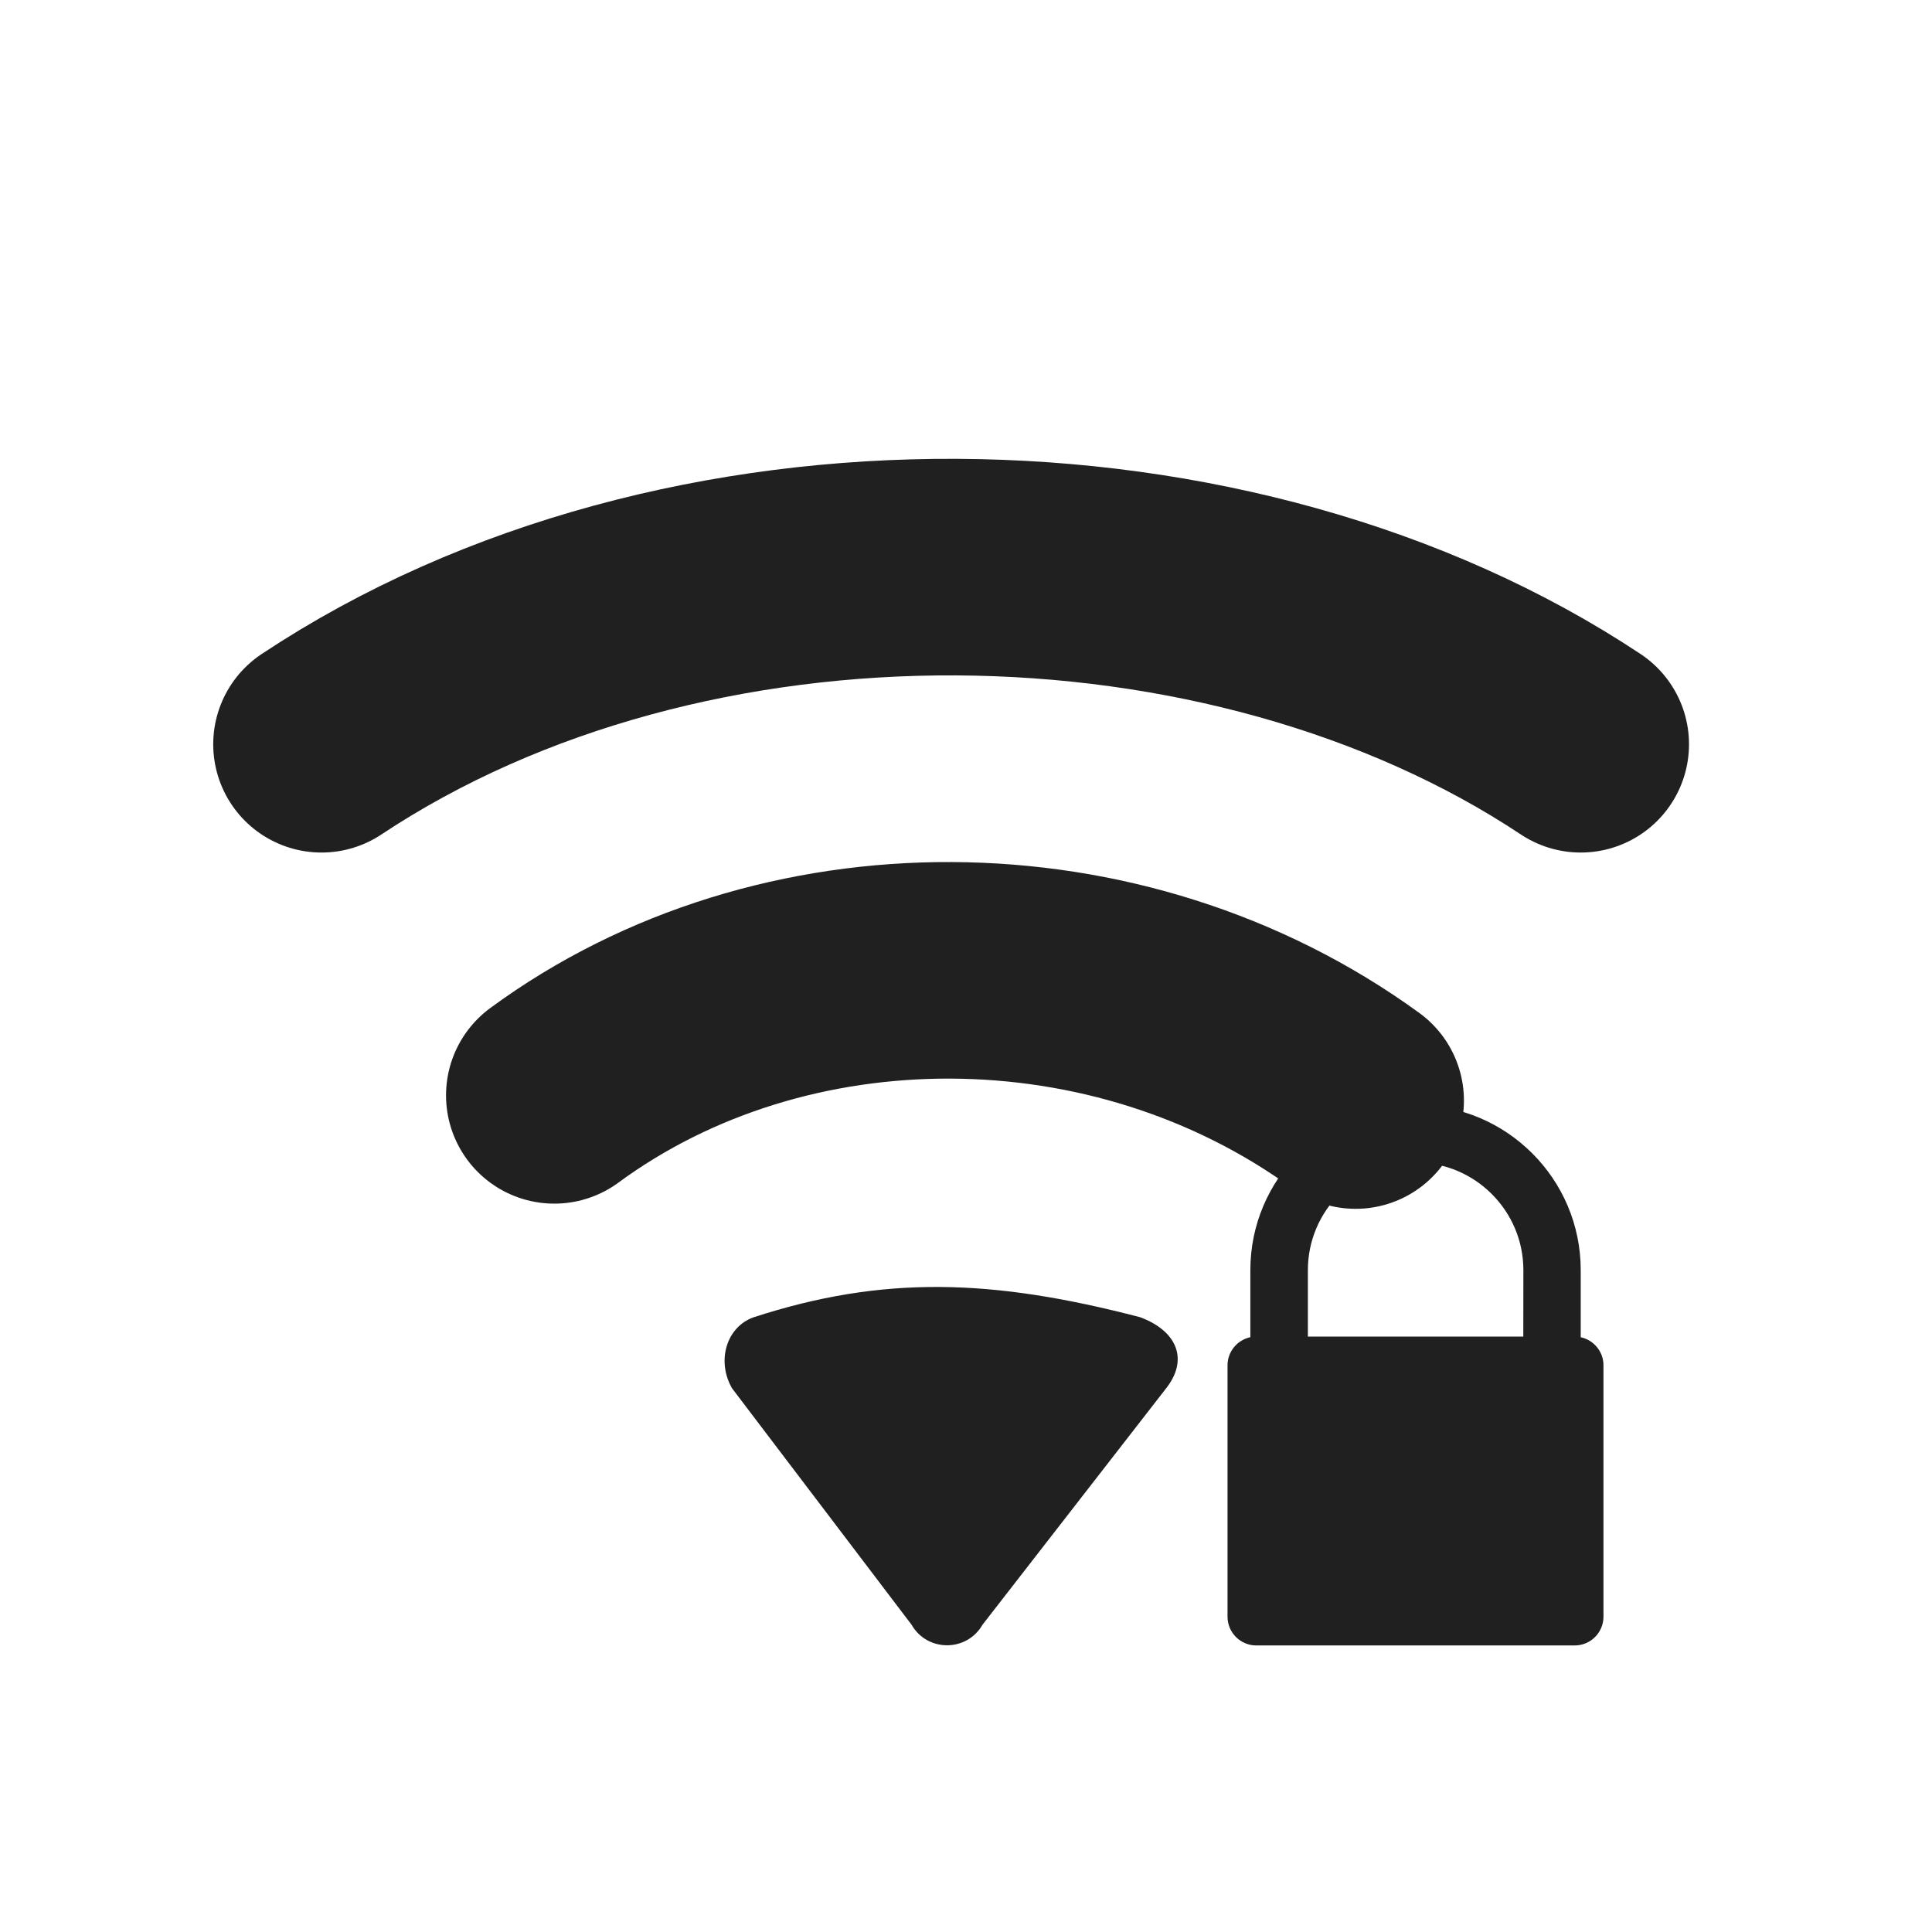
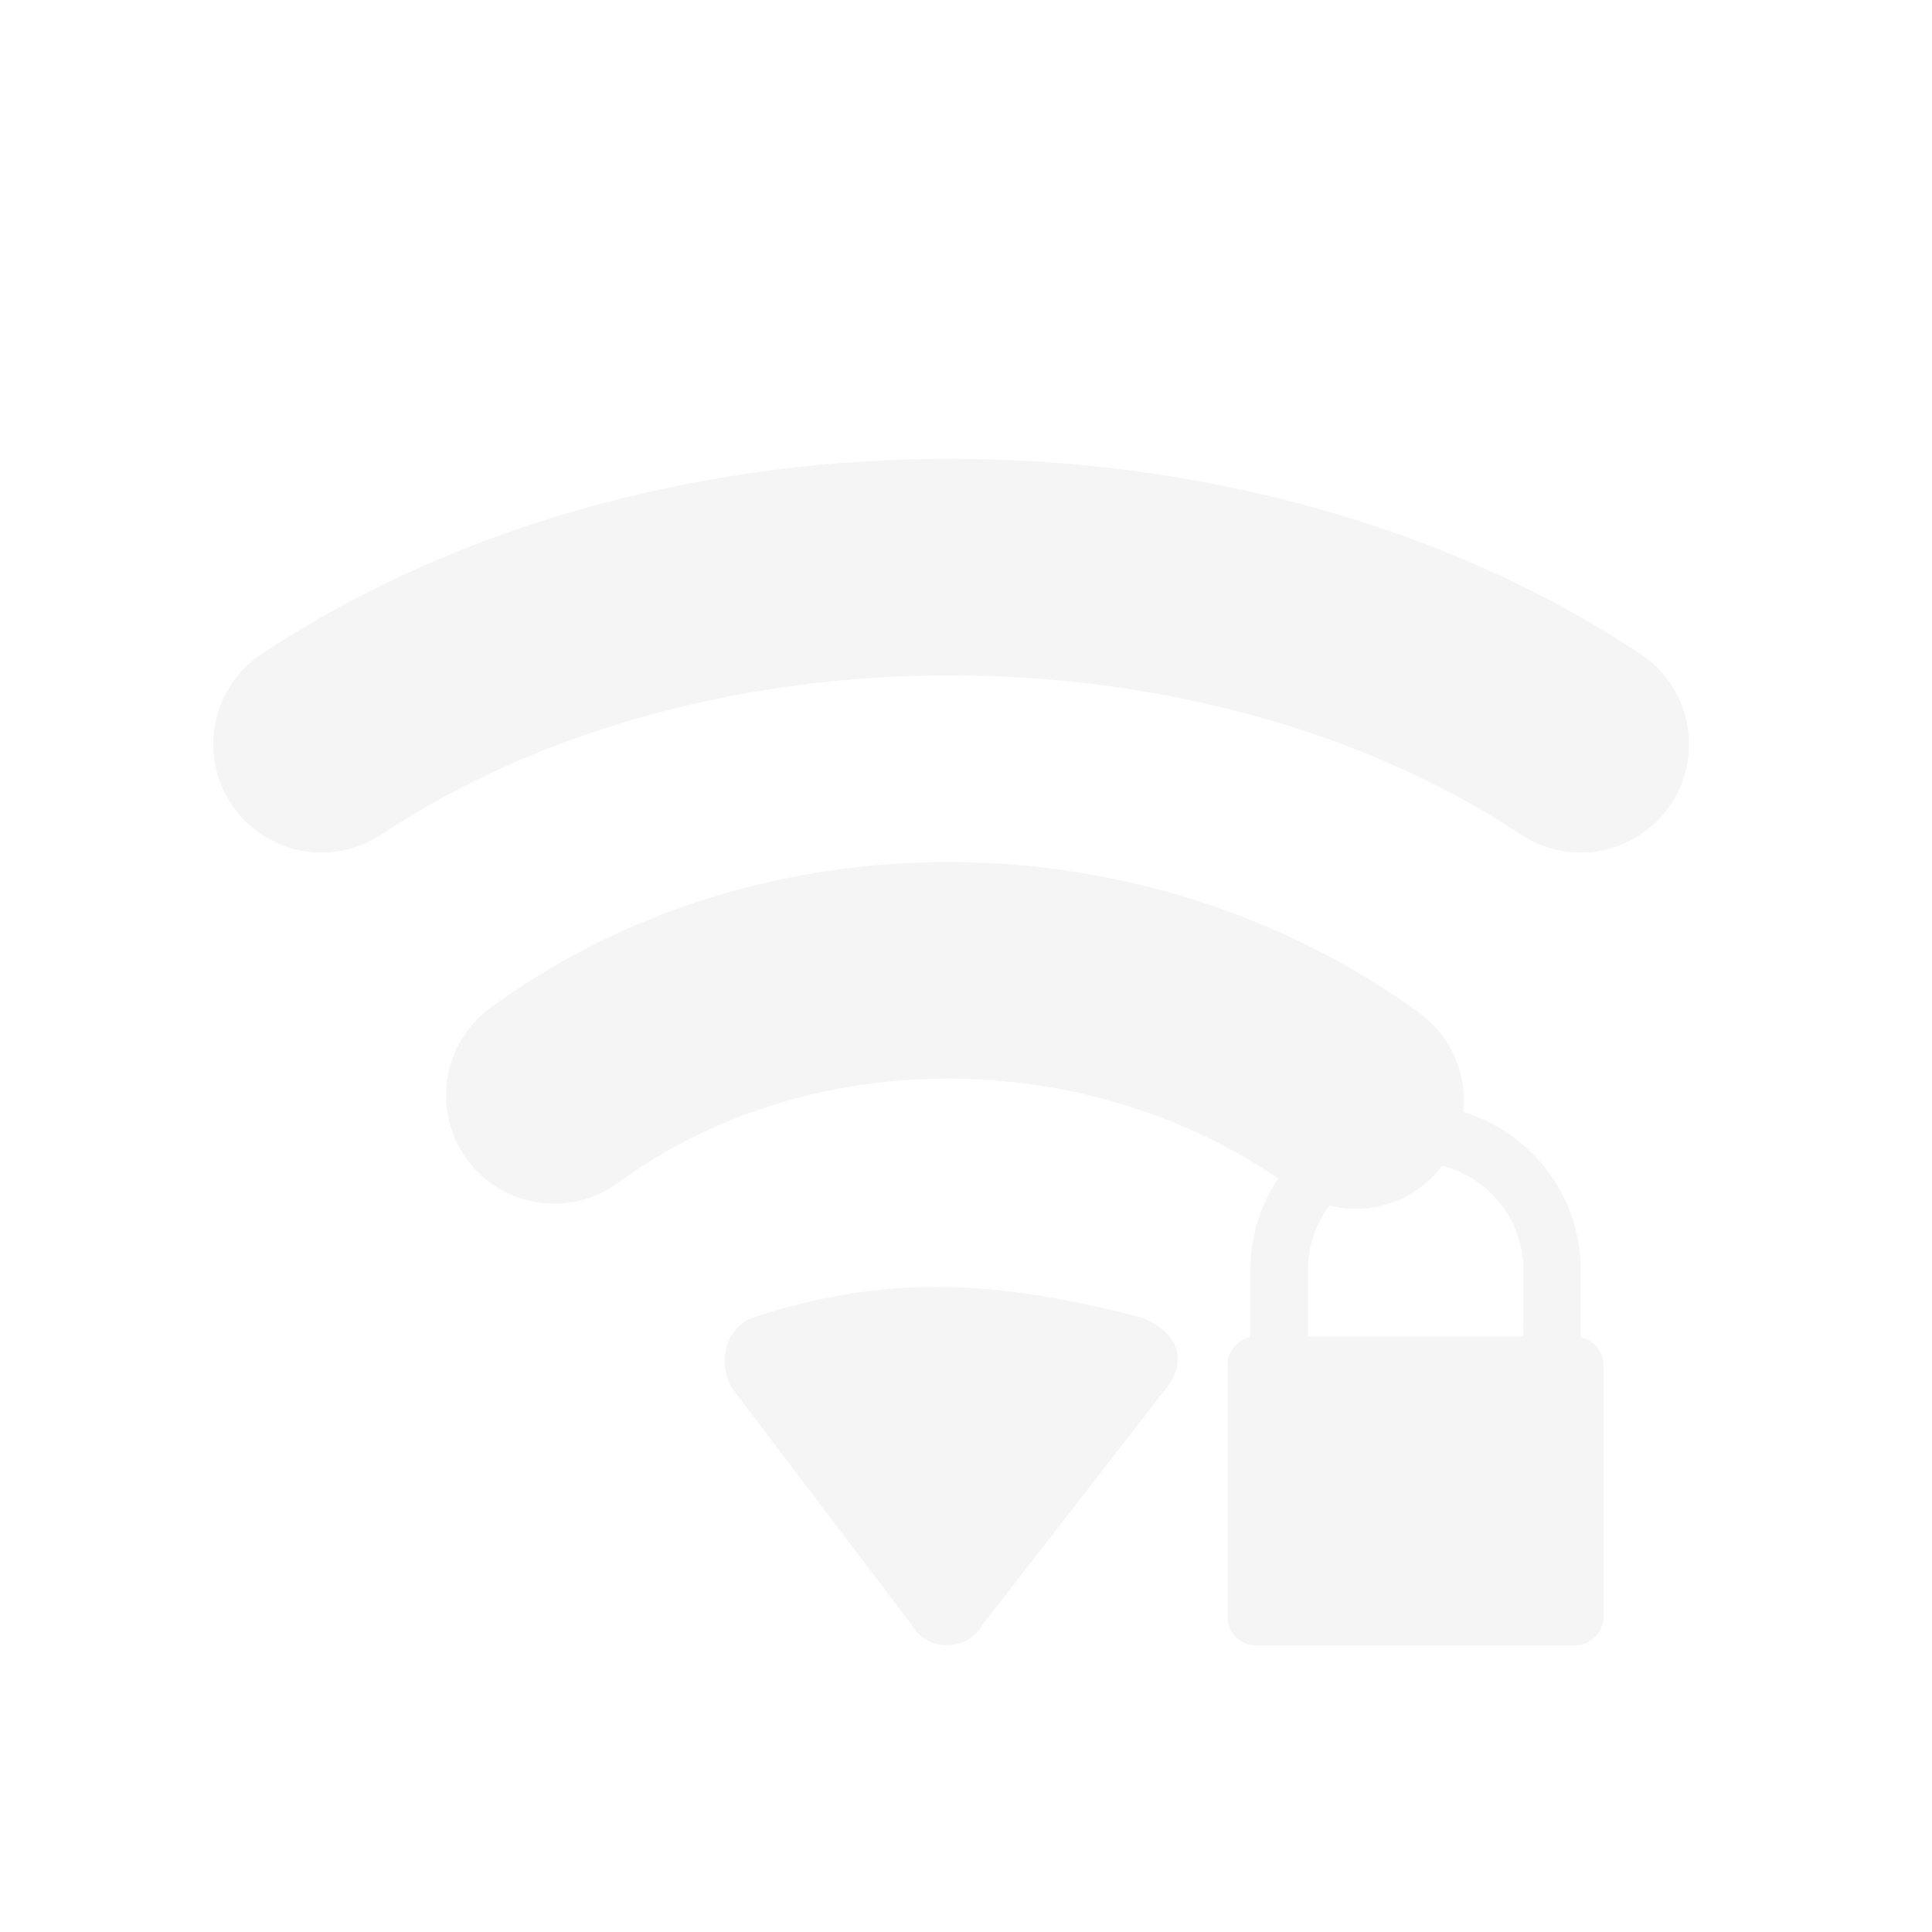
<svg xmlns="http://www.w3.org/2000/svg" xmlns:xlink="http://www.w3.org/1999/xlink" id="svg7384" style="enable-background:new" height="22" width="22" version="1.1">
  <defs id="defs7386">
    <filter id="filter7554" style="color-interpolation-filters:sRGB">
      <feBlend id="feBlend7556" in2="BackgroundImage" mode="darken" />
    </filter>
    <linearGradient gradientTransform="translate(-1,-2)" gradientUnits="userSpaceOnUse" xlink:href="#linearGradient3678" id="linearGradient2868" y2="19" x2="8.925" y1="6" x1="8.925" />
    <linearGradient id="linearGradient3678">
      <stop offset="0" style="stop-color:#ffffff;stop-opacity:1" id="stop3680" />
      <stop offset="1" style="stop-color:#e6e6e6;stop-opacity:1" id="stop3682" />
    </linearGradient>
    <linearGradient gradientTransform="translate(-2,-1)" gradientUnits="userSpaceOnUse" xlink:href="#linearGradient3678" id="linearGradient2393" y2="21" x2="9" y1="3" x1="9" />
    <linearGradient x1="14" y1="3" x2="14" y2="21" id="linearGradient2398" xlink:href="#linearGradient3587-6-5-3" gradientUnits="userSpaceOnUse" gradientTransform="translate(-1.000123,-5)" />
    <linearGradient id="linearGradient3587-6-5-3">
-       <stop id="stop3589-9-2-0" style="stop-color:#000000;stop-opacity:1" offset="0" />
+       <stop id="stop3589-9-2-0" style="stop-color:#f5f5f5;stop-opacity:1" offset="0" />
      <stop id="stop3591-7-4-7" style="stop-color:#363636;stop-opacity:1" offset="1" />
    </linearGradient>
    <linearGradient x1="66.097" y1="9.364" x2="66.097" y2="27.364" id="linearGradient2395" xlink:href="#linearGradient3587-6-5-3" gradientUnits="userSpaceOnUse" gradientTransform="translate(-52.0968,-11.36383)" />
    <linearGradient x1="4.955" y1="2.684" x2="4.955" y2="13.496" id="linearGradient7390" xlink:href="#linearGradient3587-6-5-3" gradientUnits="userSpaceOnUse" />
    <linearGradient x1="7.911" y1="4.576" x2="7.911" y2="11.649" id="linearGradient7392" xlink:href="#linearGradient3587-6-5-3" gradientUnits="userSpaceOnUse" />
    <linearGradient x1="10.187" y1="2.774" x2="10.187" y2="13.317" id="linearGradient7394" xlink:href="#linearGradient3587-6-5-3" gradientUnits="userSpaceOnUse" />
    <linearGradient x1="13.917" y1="0.882" x2="13.917" y2="15.183" id="linearGradient7396" xlink:href="#linearGradient3587-6-5-3" gradientUnits="userSpaceOnUse" />
    <linearGradient id="linearGradient5263">
      <stop id="stop5265" style="stop-color:#a0d5ff;stop-opacity:1" offset="0" />
      <stop id="stop5267" style="stop-color:#a0d5ff;stop-opacity:1" offset="1" />
    </linearGradient>
    <filter id="filter7554-1" style="color-interpolation-filters:sRGB">
      <feBlend id="feBlend7556-7" in2="BackgroundImage" mode="darken" />
    </filter>
    <filter style="color-interpolation-filters:sRGB" id="filter7554-5">
      <feBlend mode="darken" in2="BackgroundImage" id="feBlend7556-4" />
    </filter>
    <filter id="filter7554-6" style="color-interpolation-filters:sRGB">
      <feBlend mode="darken" in2="BackgroundImage" id="feBlend7556-6" />
    </filter>
    <filter style="color-interpolation-filters:sRGB" id="filter7554-7">
      <feBlend mode="darken" in2="BackgroundImage" id="feBlend7556-0" />
    </filter>
  </defs>
  <rect style="opacity:0;fill:#181818;fill-opacity:1;stroke:none;stroke-width:0.083;stroke-linecap:round;stroke-linejoin:round;stroke-miterlimit:4;stroke-dasharray:none;stroke-dashoffset:0;stroke-opacity:1;paint-order:fill markers stroke" id="rect863" width="20" height="20" x="1.167" y="2" />
-   <path style="color:#000000;font-style:normal;font-variant:normal;font-weight:normal;font-stretch:normal;font-size:medium;line-height:normal;font-family:sans-serif;font-variant-ligatures:normal;font-variant-position:normal;font-variant-caps:normal;font-variant-numeric:normal;font-variant-alternates:normal;font-feature-settings:normal;text-indent:0;text-align:start;text-decoration:none;text-decoration-line:none;text-decoration-style:solid;text-decoration-color:#000000;letter-spacing:normal;word-spacing:normal;text-transform:none;writing-mode:lr-tb;direction:ltr;text-orientation:mixed;dominant-baseline:auto;baseline-shift:baseline;text-anchor:start;white-space:normal;shape-padding:0;clip-rule:nonzero;display:inline;overflow:visible;visibility:visible;opacity:1;isolation:auto;mix-blend-mode:normal;color-interpolation:sRGB;color-interpolation-filters:linearRGB;solid-color:#000000;solid-opacity:1;vector-effect:none;fill:#202020;fill-opacity:1;fill-rule:nonzero;stroke:none;stroke-width:0.932;stroke-linecap:round;stroke-linejoin:round;stroke-miterlimit:4;stroke-dasharray:none;stroke-dashoffset:0;stroke-opacity:1;color-rendering:auto;image-rendering:auto;shape-rendering:auto;text-rendering:auto;enable-background:accumulate" d="m 8.582,15 c -0.311,0.11 -0.425,0.498 -0.246,0.809 l 2.044,2.692 c 0.179,0.312 0.629,0.312 0.808,0 l 2.091,-2.692 C 13.536,15.483 13.406,15.158 12.985,15 c -1.688,-0.441 -2.93,-0.479 -4.403,10e-7 z" id="path840" />
-   <path style="fill:none;stroke:#202020;stroke-width:2.466;stroke-linecap:round;stroke-linejoin:miter;stroke-miterlimit:4;stroke-dasharray:none;stroke-opacity:1;opacity:1" d="m 6.312,12.473 c 2.595,-1.908 6.42,-1.908 9.125,0.059" id="path844" />
-   <path style="fill:none;stroke:#202020;stroke-width:2.466;stroke-linecap:round;stroke-linejoin:miter;stroke-miterlimit:4;stroke-dasharray:none;stroke-opacity:1;opacity:1" d="M 3.661,8.475 C 7.791,5.734 14.028,5.837 18,8.475" id="path846" />
-   <path d="m 18,15.227 v -0.764 c 0,-1.037 -0.844,-1.881 -1.881,-1.881 -1.037,0 -1.881,0.844 -1.881,1.881 v 0.764 c -0.148,0.031 -0.26,0.163 -0.26,0.32 v 2.863 c 0,0.18 0.147,0.327 0.327,0.327 h 3.627 c 0.18,0 0.327,-0.147 0.327,-0.327 v -2.863 c 0,-0.157 -0.112,-0.289 -0.26,-0.32 z m -0.654,-0.007 h -2.453 v -0.757 c 0,-0.676 0.55,-1.226 1.227,-1.226 0.676,0 1.227,0.55 1.227,1.226 z" id="path3" style="fill:#202020;fill-opacity:1;stroke-width:0.382;opacity:1" />
+   <path style="color:#f5f5f5;font-style:normal;font-variant:normal;font-weight:normal;font-stretch:normal;font-size:medium;line-height:normal;font-family:sans-serif;font-variant-ligatures:normal;font-variant-position:normal;font-variant-caps:normal;font-variant-numeric:normal;font-variant-alternates:normal;font-feature-settings:normal;text-indent:0;text-align:start;text-decoration:none;text-decoration-line:none;text-decoration-style:solid;text-decoration-color:#f5f5f5;letter-spacing:normal;word-spacing:normal;text-transform:none;writing-mode:lr-tb;direction:ltr;text-orientation:mixed;dominant-baseline:auto;baseline-shift:baseline;text-anchor:start;white-space:normal;shape-padding:0;clip-rule:nonzero;display:inline;overflow:visible;visibility:visible;opacity:1;isolation:auto;mix-blend-mode:normal;color-interpolation:sRGB;color-interpolation-filters:linearRGB;solid-color:#f5f5f5;solid-opacity:1;vector-effect:none;fill:#f5f5f5;fill-opacity:1;fill-rule:nonzero;stroke:none;stroke-width:0.932;stroke-linecap:round;stroke-linejoin:round;stroke-miterlimit:4;stroke-dasharray:none;stroke-dashoffset:0;stroke-opacity:1;color-rendering:auto;image-rendering:auto;shape-rendering:auto;text-rendering:auto;enable-background:accumulate" d="m 8.582,15 c -0.311,0.11 -0.425,0.498 -0.246,0.809 l 2.044,2.692 c 0.179,0.312 0.629,0.312 0.808,0 l 2.091,-2.692 C 13.536,15.483 13.406,15.158 12.985,15 c -1.688,-0.441 -2.93,-0.479 -4.403,10e-7 z" id="path840" />
+   <path style="fill:none;stroke:#f5f5f5;stroke-width:2.466;stroke-linecap:round;stroke-linejoin:miter;stroke-miterlimit:4;stroke-dasharray:none;stroke-opacity:1;opacity:1" d="m 6.312,12.473 c 2.595,-1.908 6.42,-1.908 9.125,0.059" id="path844" />
+   <path style="fill:none;stroke:#f5f5f5;stroke-width:2.466;stroke-linecap:round;stroke-linejoin:miter;stroke-miterlimit:4;stroke-dasharray:none;stroke-opacity:1;opacity:1" d="M 3.661,8.475 C 7.791,5.734 14.028,5.837 18,8.475" id="path846" />
+   <path d="m 18,15.227 v -0.764 c 0,-1.037 -0.844,-1.881 -1.881,-1.881 -1.037,0 -1.881,0.844 -1.881,1.881 v 0.764 c -0.148,0.031 -0.26,0.163 -0.26,0.32 v 2.863 c 0,0.18 0.147,0.327 0.327,0.327 h 3.627 c 0.18,0 0.327,-0.147 0.327,-0.327 v -2.863 c 0,-0.157 -0.112,-0.289 -0.26,-0.32 z m -0.654,-0.007 h -2.453 v -0.757 c 0,-0.676 0.55,-1.226 1.227,-1.226 0.676,0 1.227,0.55 1.227,1.226 z" id="path3" style="fill:#f5f5f5;fill-opacity:1;stroke-width:0.382;opacity:1" />
</svg>
